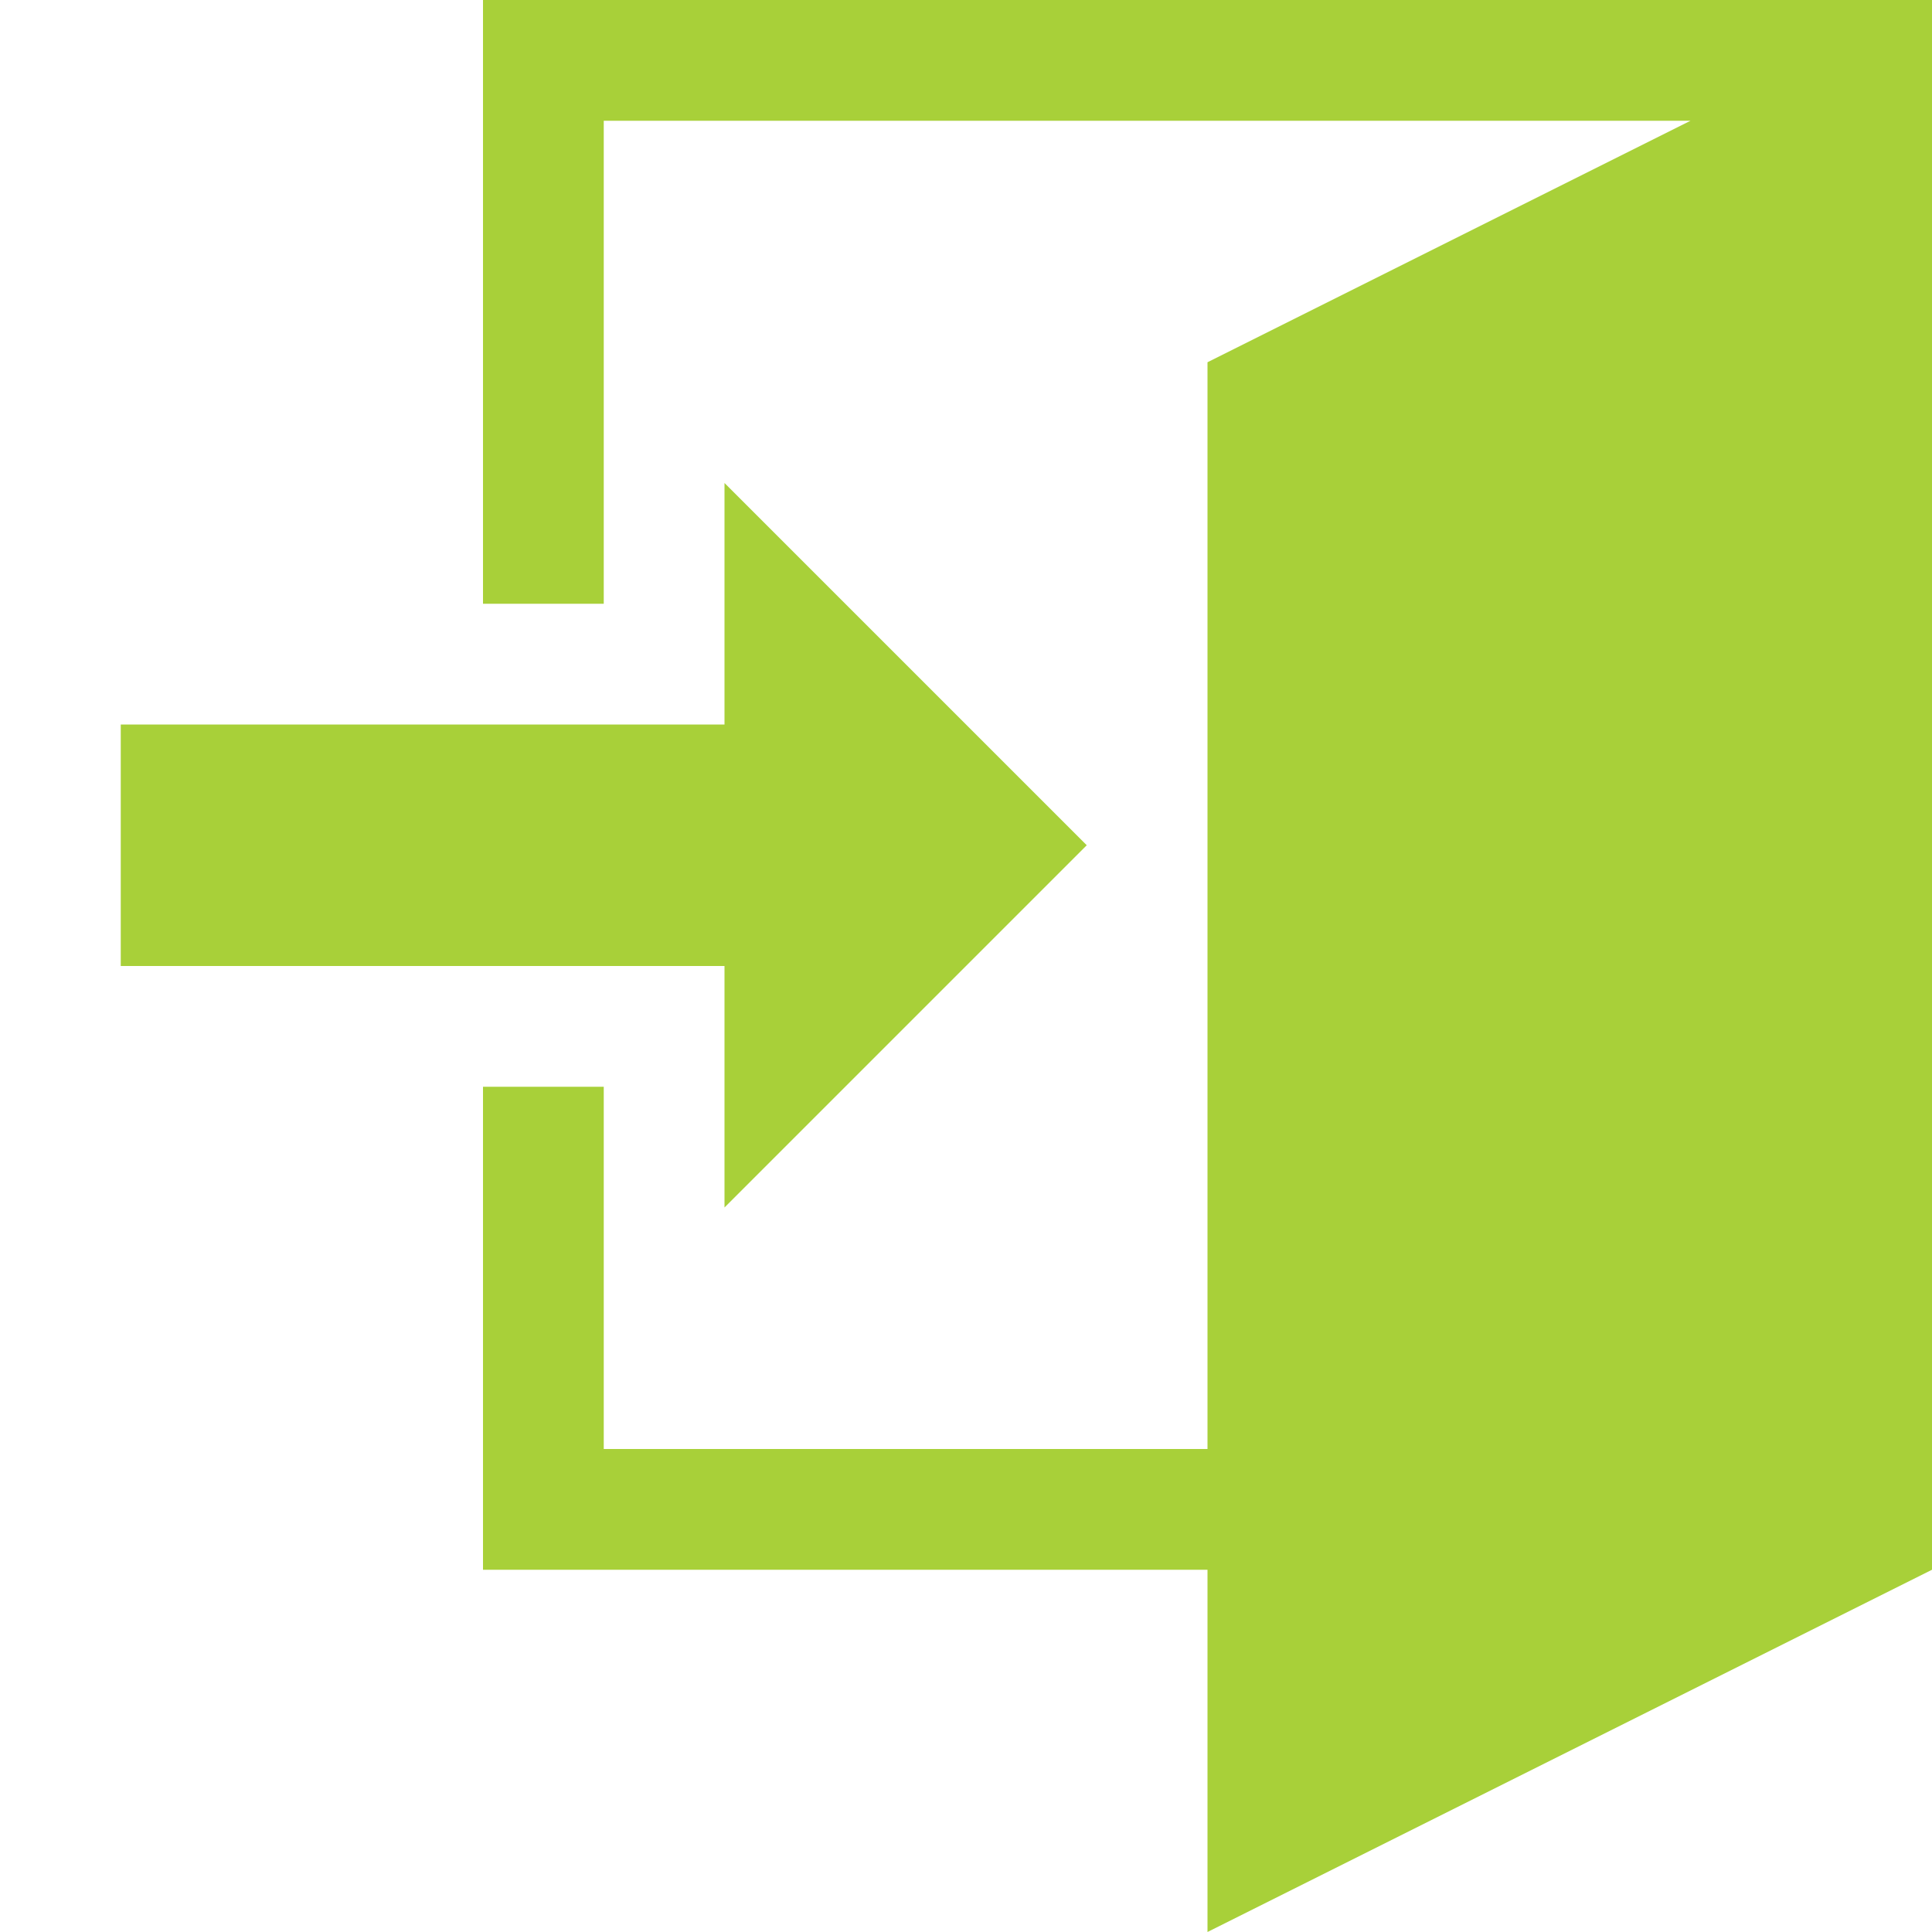
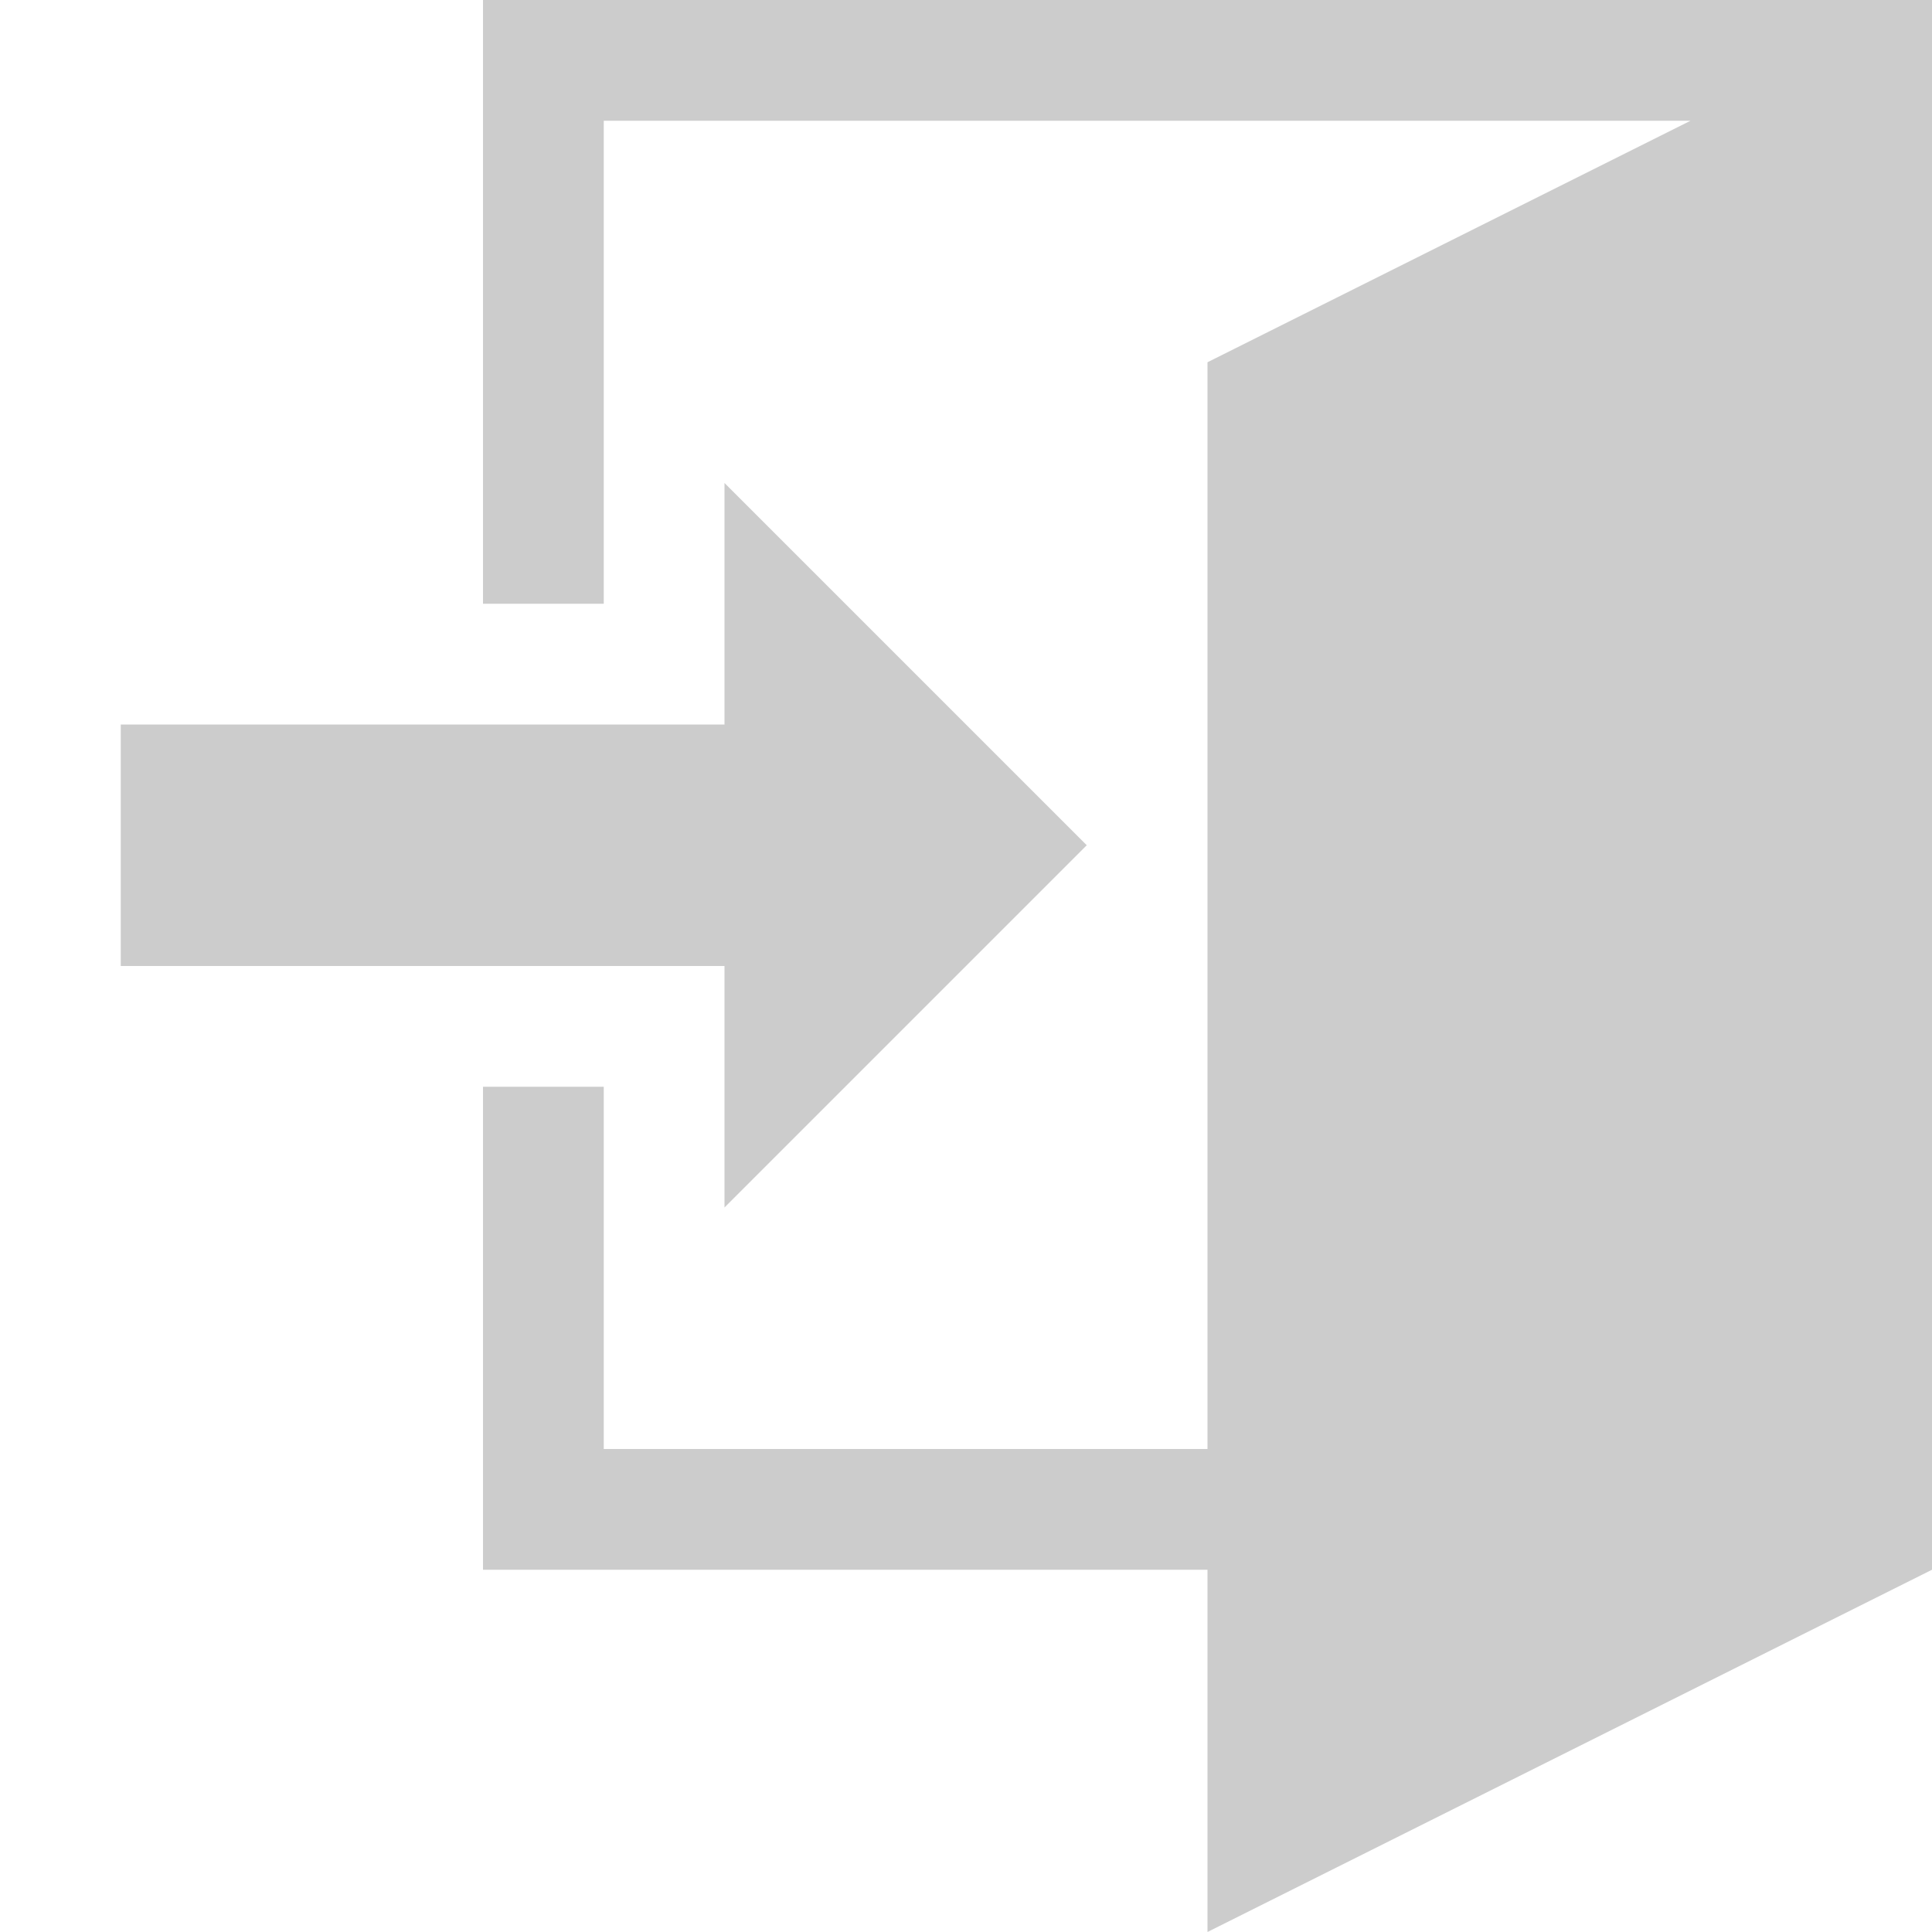
<svg xmlns="http://www.w3.org/2000/svg" version="1.1" width="25" height="25" viewBox="0 0 32 32">
-   <path fill="#A8D039" d="M12 16h-10v-4h10v-4l6 6-6 6zM32 0v26l-12 6v-6h-12v-8h2v6h10v-18l8-4h-18v8h-2v-10z" />
+   <path fill="#CCCCCC" d="M12 16h-10v-4h10v-4l6 6-6 6zM32 0v26l-12 6v-6h-12v-8h2v6h10v-18l8-4h-18v8h-2v-10z" />
</svg>
